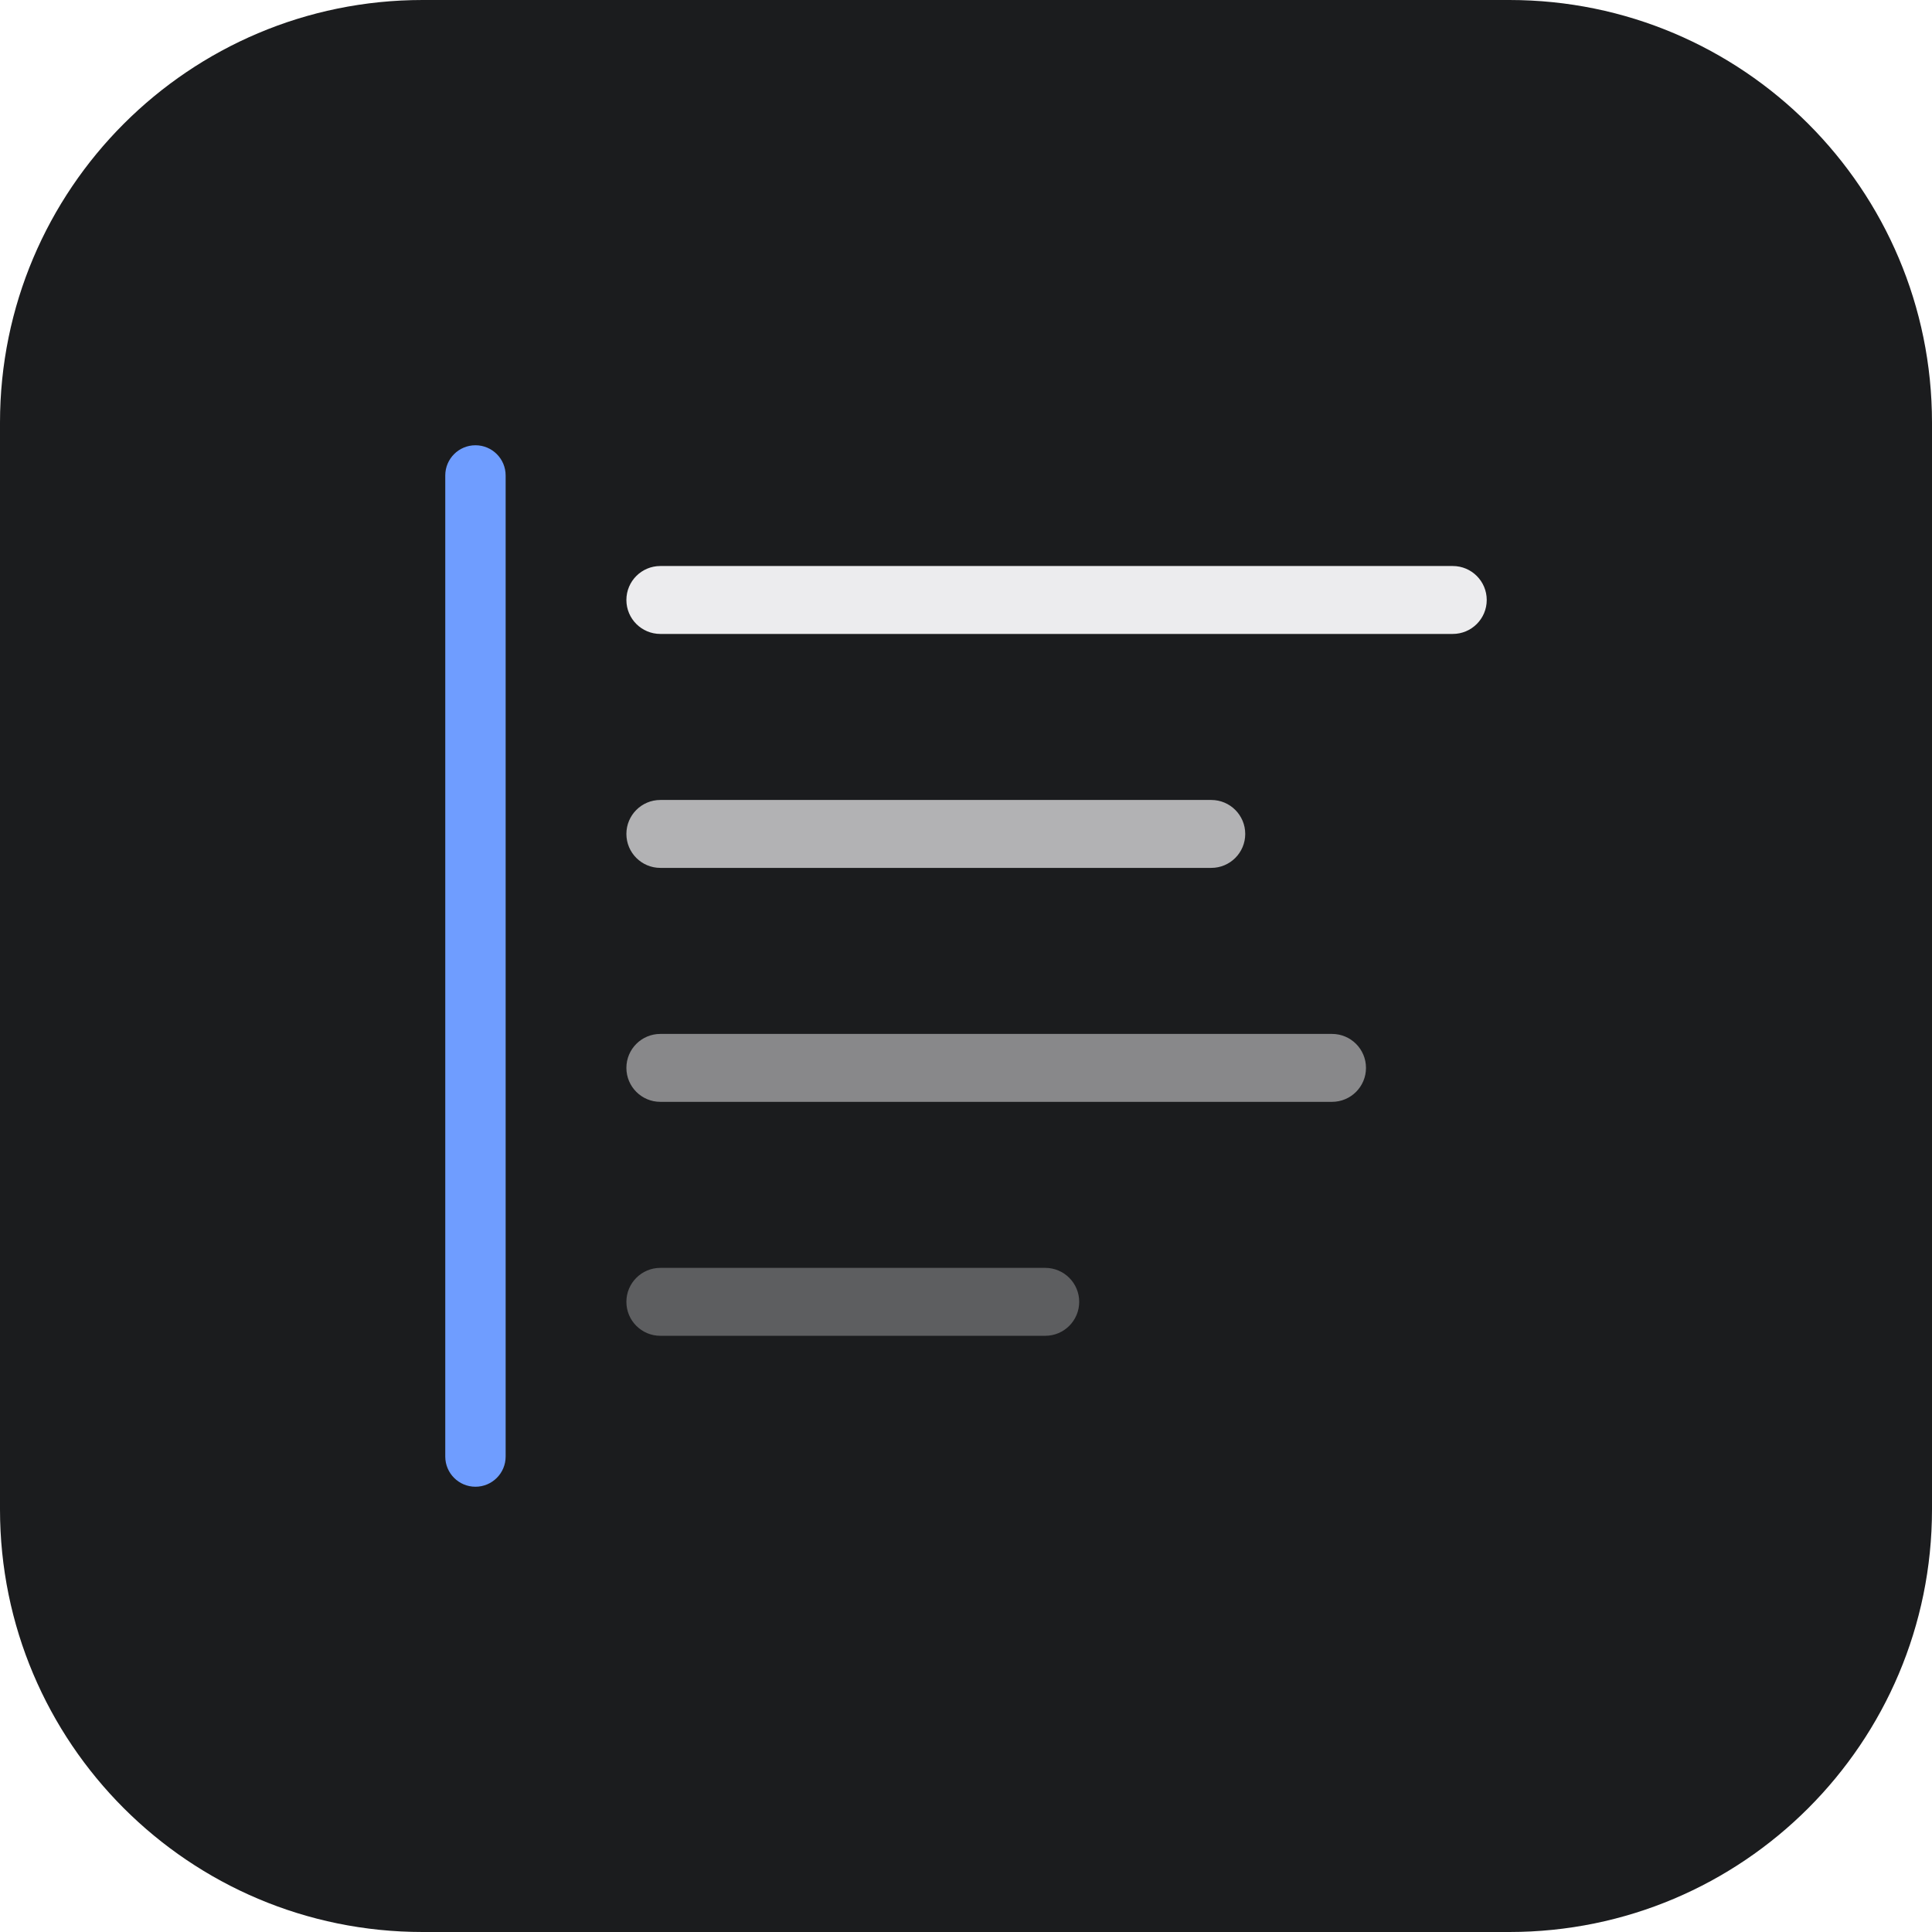
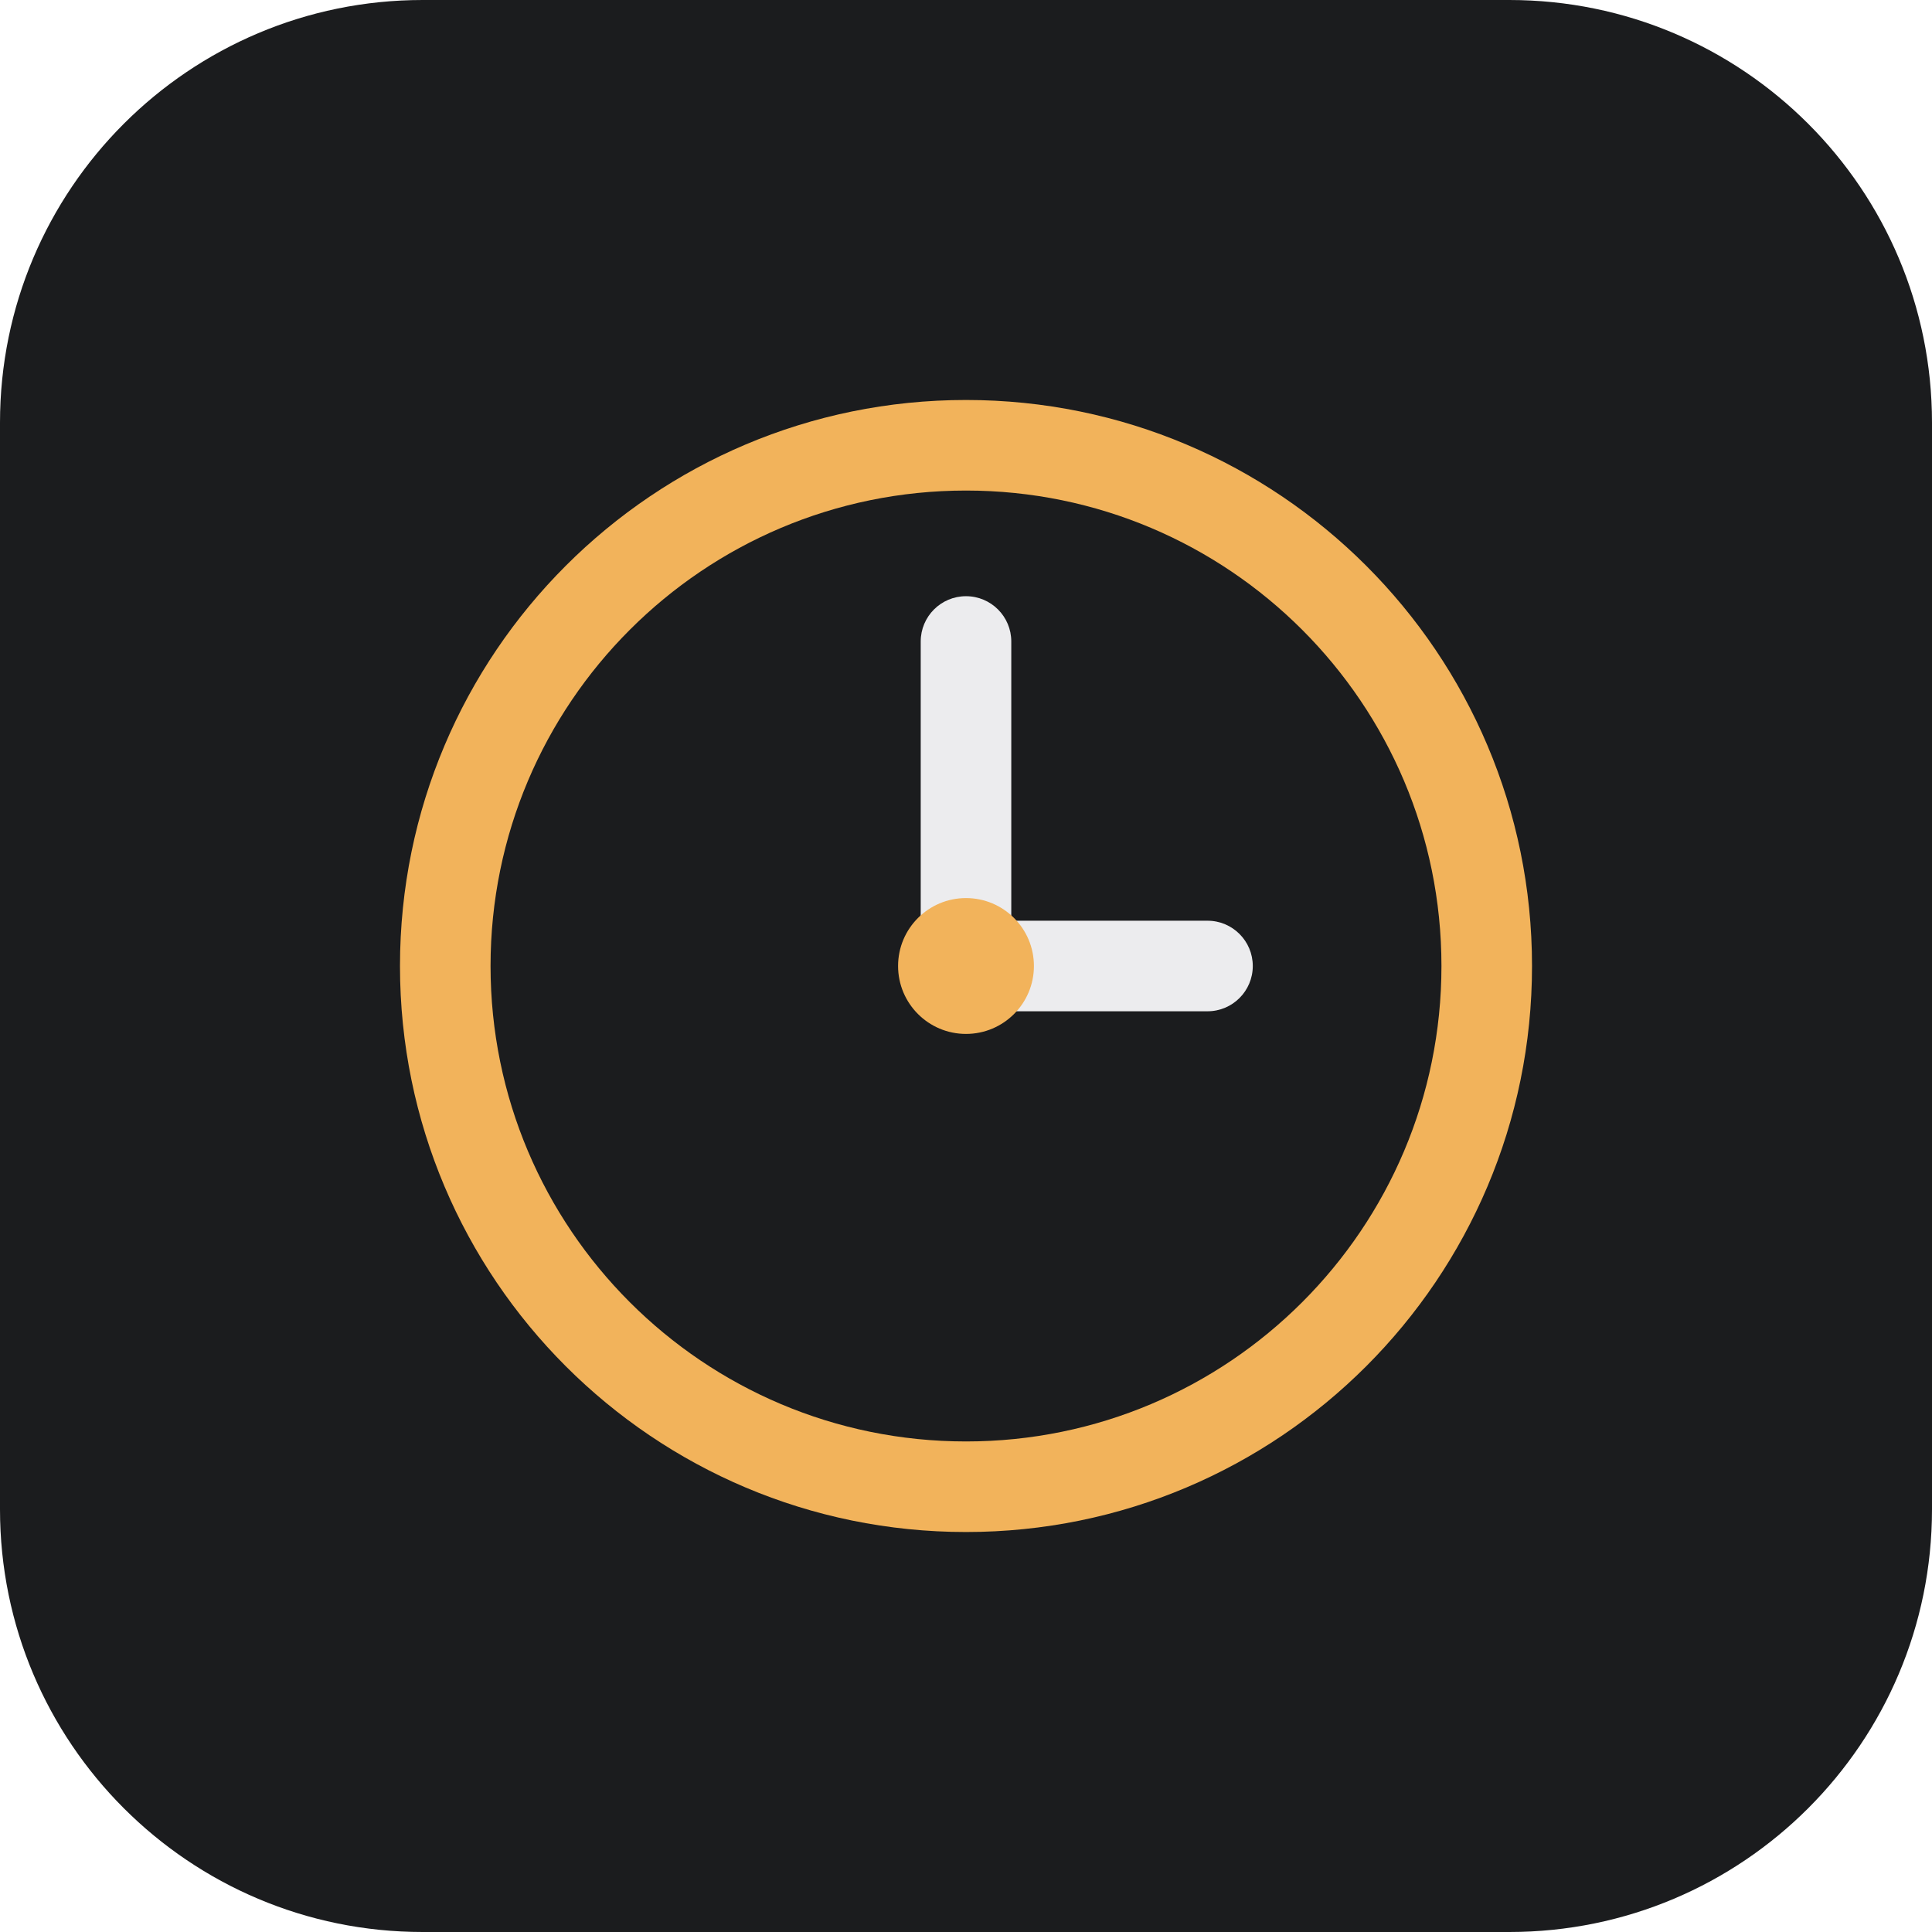
<svg xmlns="http://www.w3.org/2000/svg" viewBox="0 0 512 512" width="512" height="512">
  <rect width="512" height="512" rx="112" fill="#1b1c1e" />
-   <rect x="118" y="118" width="16" height="276" rx="8" fill="#6f9dff" />
-   <rect x="166" y="150" width="228" height="18" rx="9" fill="#ececee" />
-   <rect x="166" y="212" width="164" height="18" rx="9" fill="#ececee" opacity="0.72" />
-   <rect x="166" y="274" width="196" height="18" rx="9" fill="#ececee" opacity="0.52" />
-   <rect x="166" y="336" width="120" height="18" rx="9" fill="#ececee" opacity="0.32" />
+   <circle cx="256" cy="256" r="150" fill="#f2b35b" />
+   <circle cx="256" cy="256" r="126" fill="#1b1c1e" />
+   <rect x="244" y="158" width="24" height="110" rx="12" fill="#ececee" />
+   <rect x="244" y="244" width="88" height="24" rx="12" fill="#ececee" />
+   <circle cx="256" cy="256" r="18" fill="#f2b35b" />
</svg>
